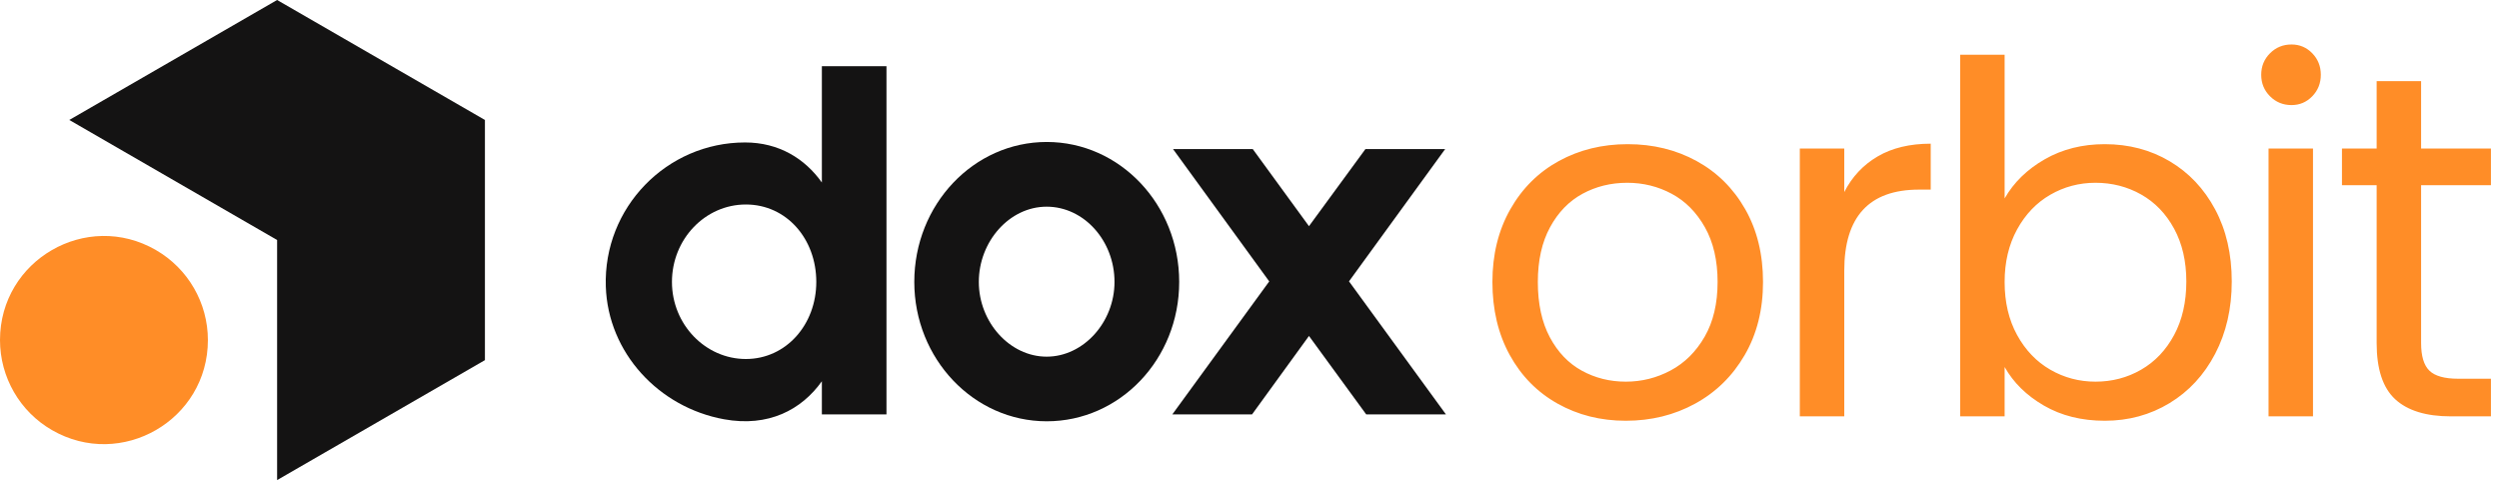
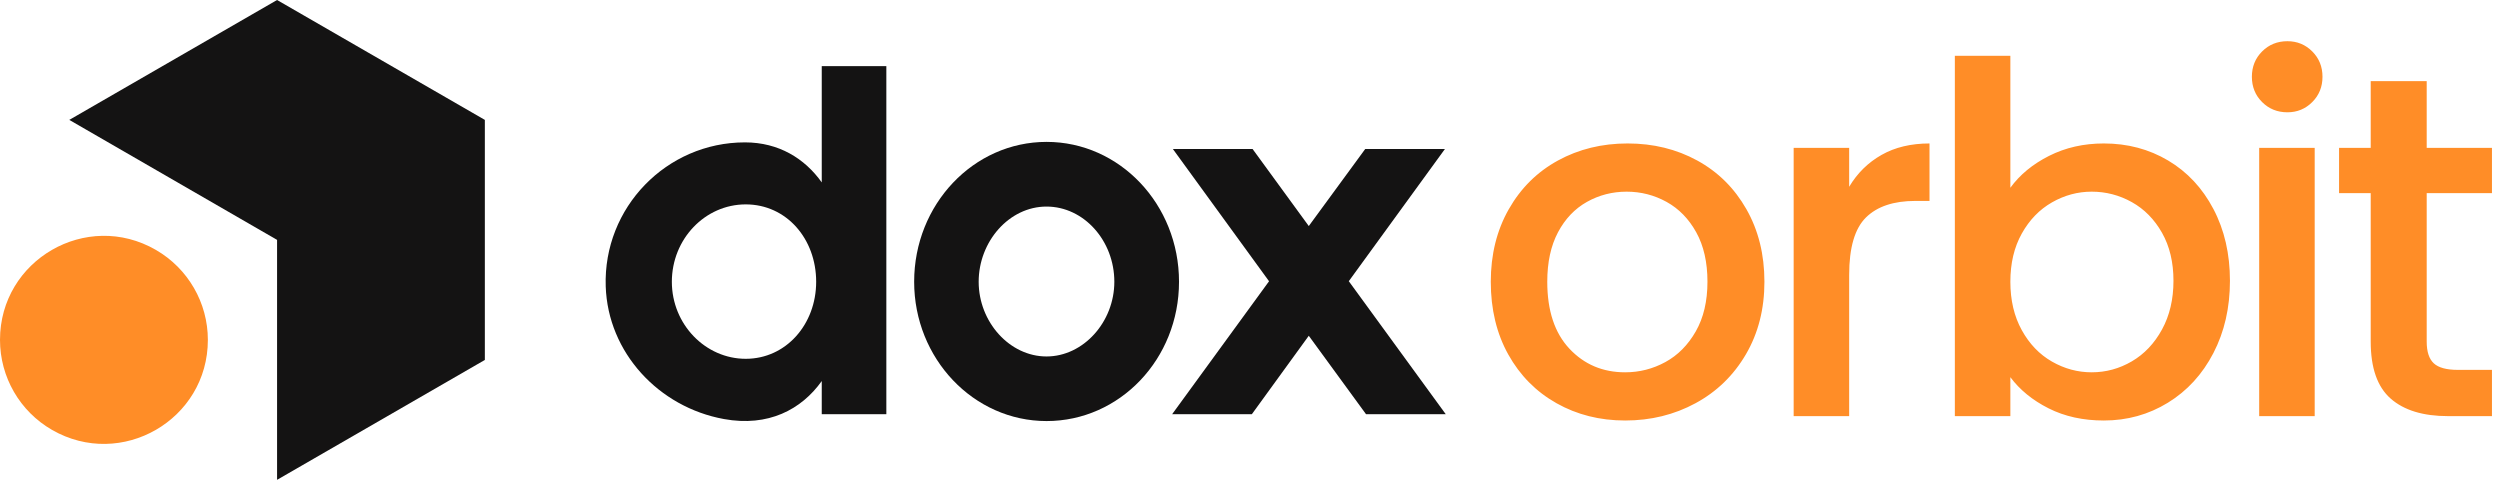
- <svg xmlns="http://www.w3.org/2000/svg" viewBox="0 0 309.05 59.35" role="img" aria-label="Dox Orbit">
+ <svg xmlns="http://www.w3.org/2000/svg" viewBox="0 0 309.22 59.35" role="img" aria-label="Dox Orbit">
  <polygon fill="#141313" points="34.27 0 8.57 14.83 34.27 29.67 34.27 59.35 59.97 44.52 59.97 14.83 34.27 0" />
  <path fill="#ff8d27" d="M6.43,53.17h0c8.57,4.94,19.28-1.24,19.28-11.13h0c0-4.59-2.45-8.83-6.43-11.13h0C10.71,25.96,0,32.15,0,42.04c0,4.59,2.45,8.84,6.43,11.13" />
  <path fill="#141313" d="M109.63,8.18v43.05h-7.99v-4.1c-2.51,3.53-6.62,5.7-12.1,4.7-8.07-1.47-14.35-8.22-14.62-16.41-.32-9.76,7.53-17.81,17.22-17.81,4.19,0,7.4,2,9.5,4.95v-14.38h7.99ZM100.95,34.85c0-5.31-3.67-9.57-8.71-9.57s-9.14,4.29-9.14,9.57,4.16,9.53,9.14,9.53,8.71-4.26,8.71-9.53Z" />
  <path fill="#141313" d="M113.07,34.85c0-9.57,7.34-17.3,16.38-17.3s16.38,7.73,16.38,17.3-7.34,17.23-16.38,17.23-16.38-7.73-16.38-17.23ZM137.83,34.85c0-5.08-3.77-9.3-8.39-9.3s-8.39,4.32-8.39,9.3,3.83,9.24,8.39,9.24,8.39-4.26,8.39-9.24Z" />
  <path fill="#141313" d="M156.96,34.78l-11.89-16.35h9.86l6.95,9.53,6.98-9.53h9.86l-11.89,16.35,11.99,16.45h-9.86l-7.08-9.7-7.04,9.7h-9.86l11.99-16.45Z" />
-   <path fill="#ff8d27" d="M184.566 34.858Q184.566 29.783 186.771 25.887Q188.976 21.991 192.782 19.906Q196.587 17.822 201.299 17.822Q206.011 17.822 209.817 19.906Q213.623 21.991 215.828 25.857Q218.032 29.723 218.032 34.858Q218.032 39.992 215.767 43.889Q213.502 47.785 209.636 49.899Q205.77 52.014 201.058 52.014Q196.406 52.014 192.631 49.899Q188.855 47.785 186.711 43.889Q184.566 39.992 184.566 34.858ZM212.414 34.858Q212.414 30.871 210.844 28.092Q209.273 25.313 206.736 23.954Q204.199 22.595 201.239 22.595Q198.218 22.595 195.711 23.954Q193.205 25.313 191.694 28.092Q190.184 30.871 190.184 34.858Q190.184 38.905 191.664 41.684Q193.144 44.463 195.621 45.822Q198.098 47.181 201.058 47.181Q204.018 47.181 206.615 45.792Q209.213 44.402 210.814 41.623Q212.414 38.845 212.414 34.858Z M238.771 17.762V23.44H237.321Q228.079 23.44 228.079 33.468V51.47H222.582V18.366H228.079V23.742Q229.529 20.903 232.217 19.333Q234.905 17.762 238.771 17.762Z M260.295 17.822Q264.765 17.822 268.329 19.937Q271.893 22.051 273.947 25.887Q276.001 29.723 276.001 34.797Q276.001 39.811 273.947 43.738Q271.893 47.664 268.299 49.839Q264.705 52.014 260.295 52.014Q256.006 52.014 252.774 50.141Q249.542 48.268 247.911 45.369V51.47H242.414V6.768H247.911V24.528Q249.603 21.568 252.865 19.695Q256.127 17.822 260.295 17.822ZM259.147 22.595Q256.127 22.595 253.559 24.075Q250.992 25.555 249.452 28.364Q247.911 31.173 247.911 34.858Q247.911 38.603 249.452 41.412Q250.992 44.221 253.559 45.701Q256.127 47.181 259.147 47.181Q262.228 47.181 264.795 45.701Q267.363 44.221 268.873 41.412Q270.383 38.603 270.383 34.797Q270.383 31.052 268.873 28.273Q267.363 25.494 264.795 24.044Q262.228 22.595 259.147 22.595Z M279.644 9.244Q279.644 7.674 280.731 6.586Q281.819 5.499 283.389 5.499Q284.9 5.499 285.957 6.586Q287.014 7.674 287.014 9.244Q287.014 10.815 285.957 11.902Q284.9 12.99 283.389 12.99Q281.819 12.99 280.731 11.902Q279.644 10.815 279.644 9.244ZM286.047 18.366V51.47H280.55V18.366Z M299.416 22.897V42.409Q299.416 44.825 300.443 45.822Q301.47 46.819 304.007 46.819H308.054V51.47H303.101Q298.51 51.47 296.214 49.356Q293.919 47.241 293.919 42.409V22.897H289.63V18.366H293.919V10.03H299.416V18.366H308.054V22.897Z" />
+   <path fill="#ff8d27" d="M184.392 34.848Q184.392 29.789 186.62 25.875Q188.848 21.96 192.703 19.852Q196.557 17.744 201.315 17.744Q206.072 17.744 209.927 19.852Q213.781 21.96 216.009 25.875Q218.238 29.789 218.238 34.848Q218.238 39.907 215.949 43.822Q213.661 47.736 209.716 49.874Q205.771 52.012 201.014 52.012Q196.316 52.012 192.522 49.874Q188.728 47.736 186.56 43.852Q184.392 39.967 184.392 34.848ZM211.192 34.848Q211.192 31.235 209.806 28.735Q208.421 26.236 206.133 24.971Q203.844 23.707 201.194 23.707Q198.544 23.707 196.286 24.971Q194.028 26.236 192.703 28.735Q191.378 31.235 191.378 34.848Q191.378 40.208 194.118 43.129Q196.858 46.05 201.014 46.05Q203.663 46.05 205.982 44.785Q208.301 43.52 209.746 40.991Q211.192 38.462 211.192 34.848Z M238.657 17.744V24.851H236.91Q232.875 24.851 230.797 26.898Q228.72 28.946 228.72 34.005V51.47H221.854V18.286H228.72V23.104Q230.225 20.575 232.725 19.16Q235.224 17.744 238.657 17.744Z M260.22 17.744Q264.616 17.744 268.17 19.852Q271.723 21.96 273.77 25.845Q275.818 29.729 275.818 34.728Q275.818 39.726 273.77 43.671Q271.723 47.616 268.139 49.814Q264.556 52.012 260.22 52.012Q256.366 52.012 253.384 50.506Q250.403 49.001 248.657 46.652V51.47H241.791V6.904H248.657V23.225Q250.403 20.816 253.445 19.28Q256.486 17.744 260.22 17.744ZM258.714 23.707Q256.125 23.707 253.806 25.032Q251.487 26.356 250.072 28.886Q248.657 31.415 248.657 34.848Q248.657 38.281 250.072 40.84Q251.487 43.4 253.806 44.725Q256.125 46.05 258.714 46.05Q261.364 46.05 263.683 44.695Q266.001 43.34 267.417 40.75Q268.832 38.16 268.832 34.728Q268.832 31.295 267.417 28.796Q266.001 26.296 263.683 25.001Q261.364 23.707 258.714 23.707Z M278.531 9.494Q278.531 7.627 279.796 6.362Q281.06 5.097 282.927 5.097Q284.734 5.097 285.999 6.362Q287.264 7.627 287.264 9.494Q287.264 11.361 285.999 12.625Q284.734 13.89 282.927 13.89Q281.06 13.89 279.796 12.625Q278.531 11.361 278.531 9.494ZM286.3 18.286V51.47H279.434V18.286Z M300.154 23.887V42.256Q300.154 44.123 301.028 44.936Q301.901 45.749 304.009 45.749H308.225V51.47H302.804Q298.167 51.47 295.698 49.302Q293.229 47.134 293.229 42.256V23.887H289.314V18.286H293.229V10.036H300.154V18.286H308.225V23.887Z" />
</svg>
